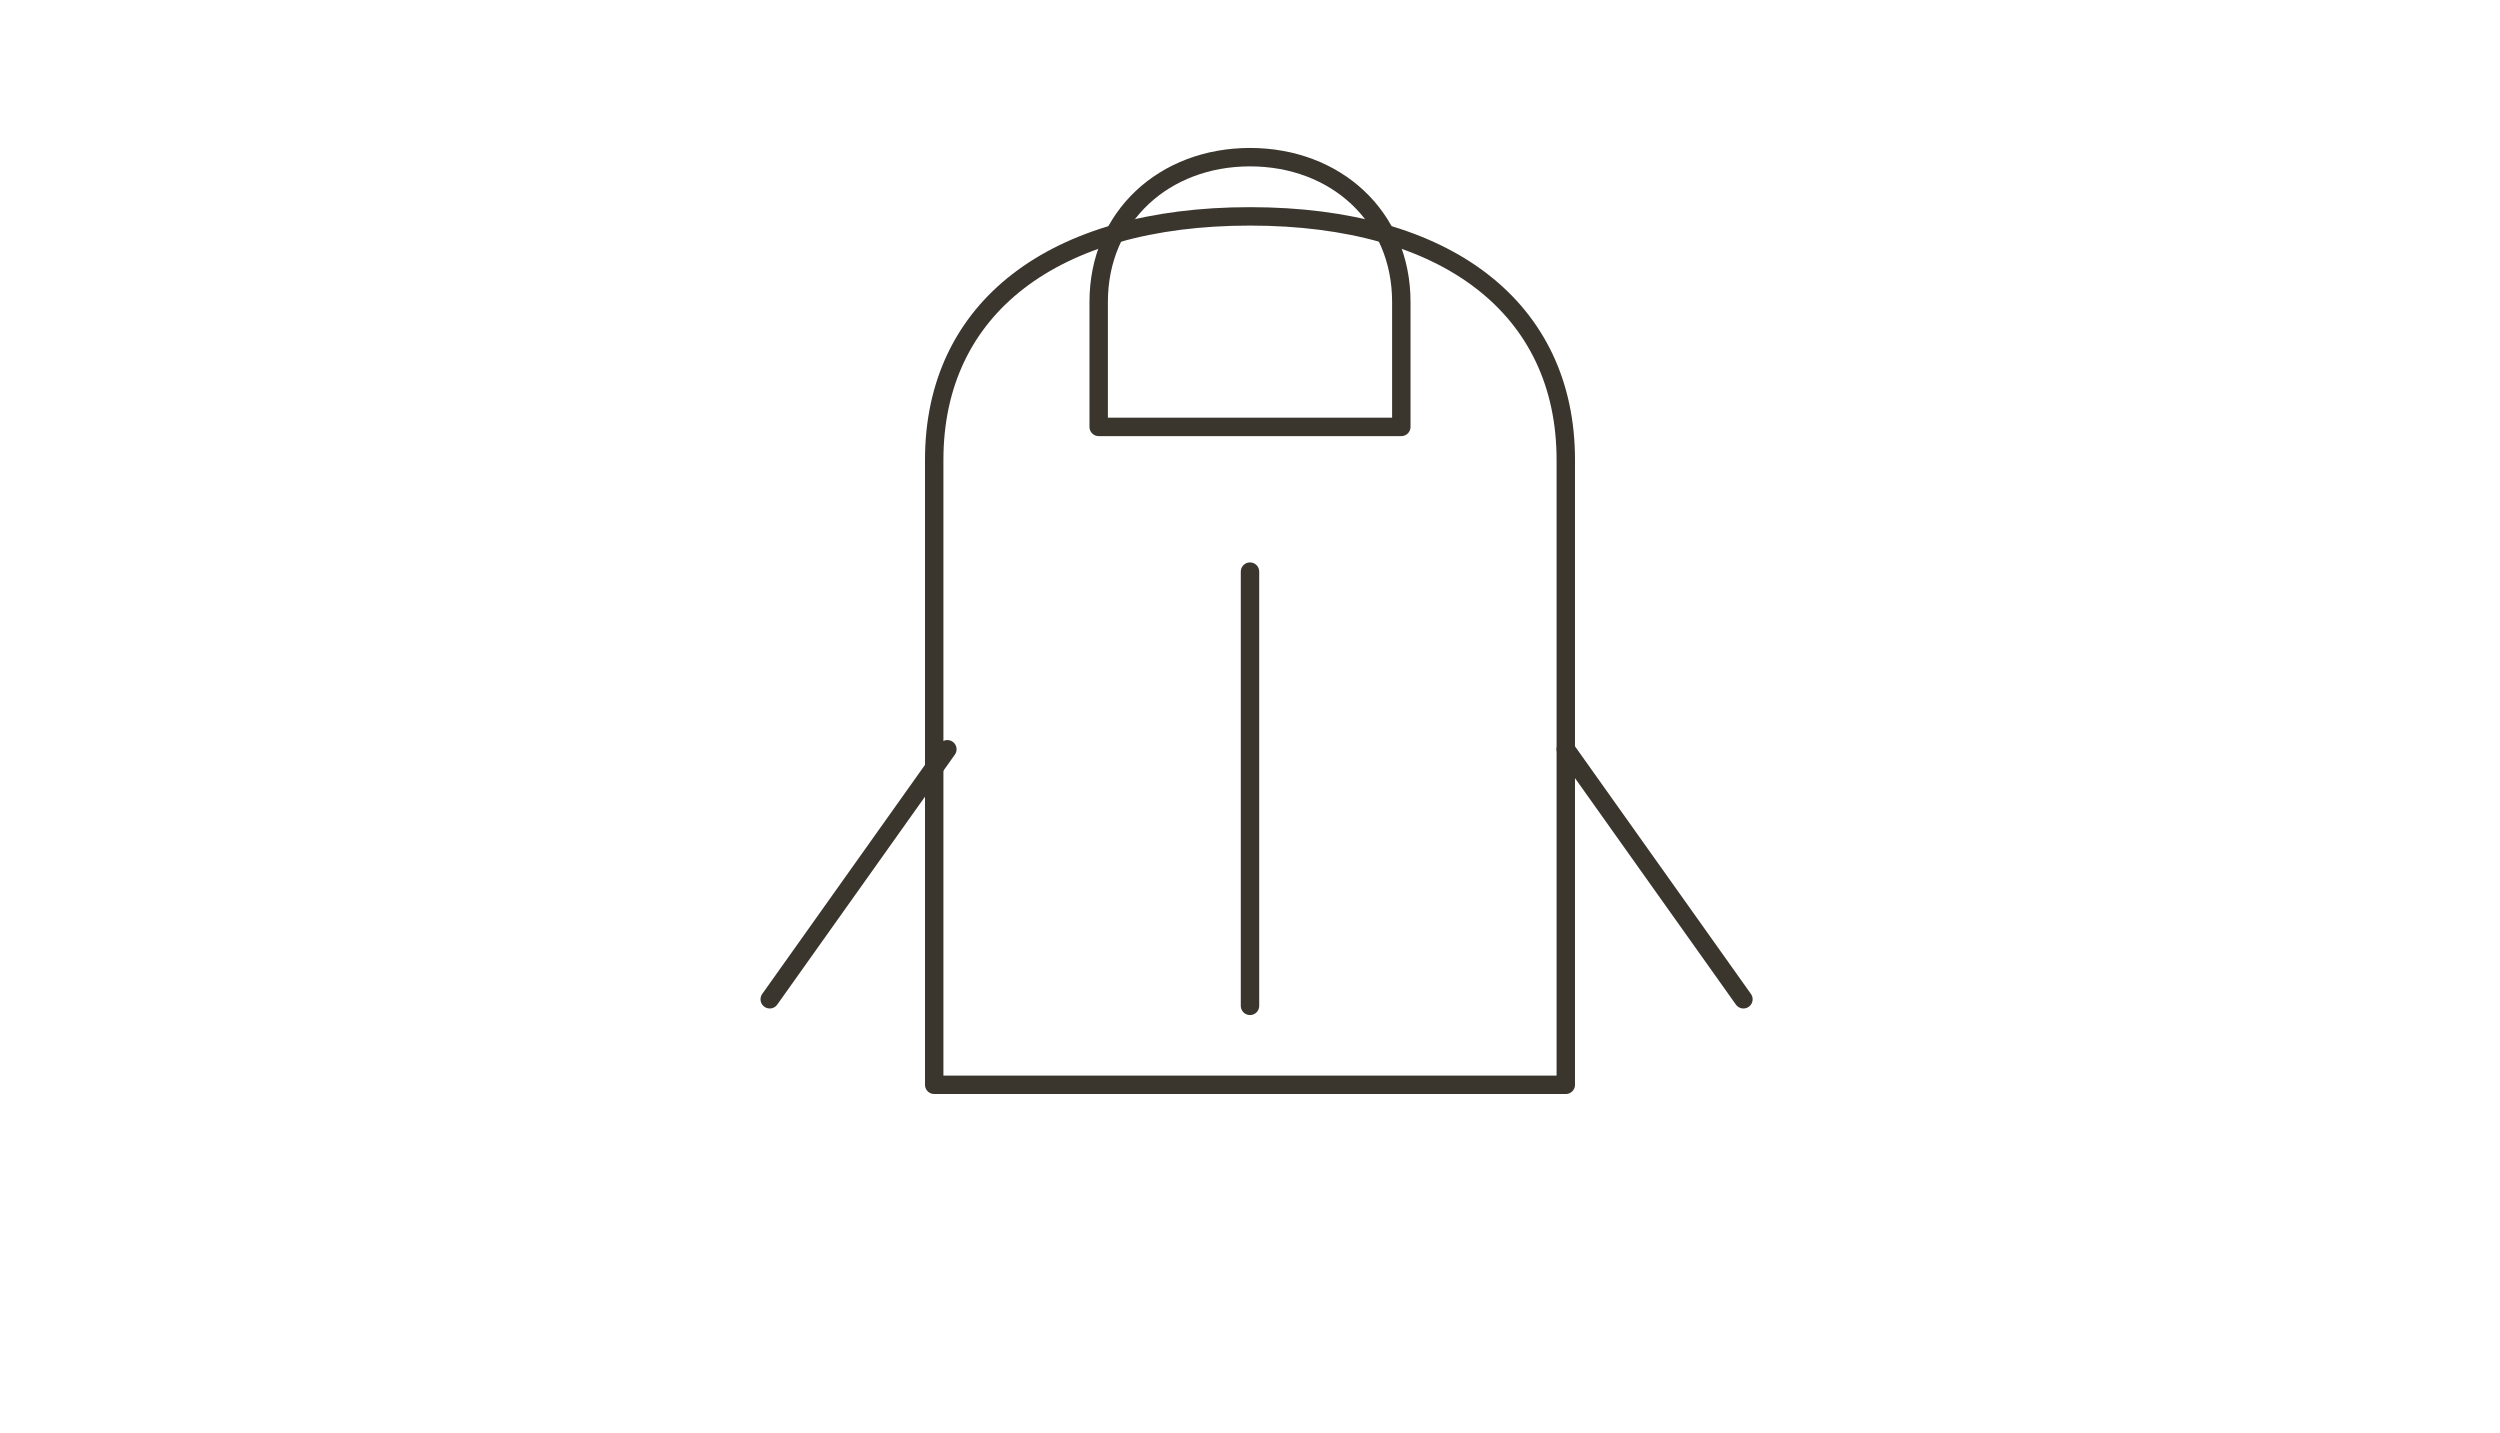
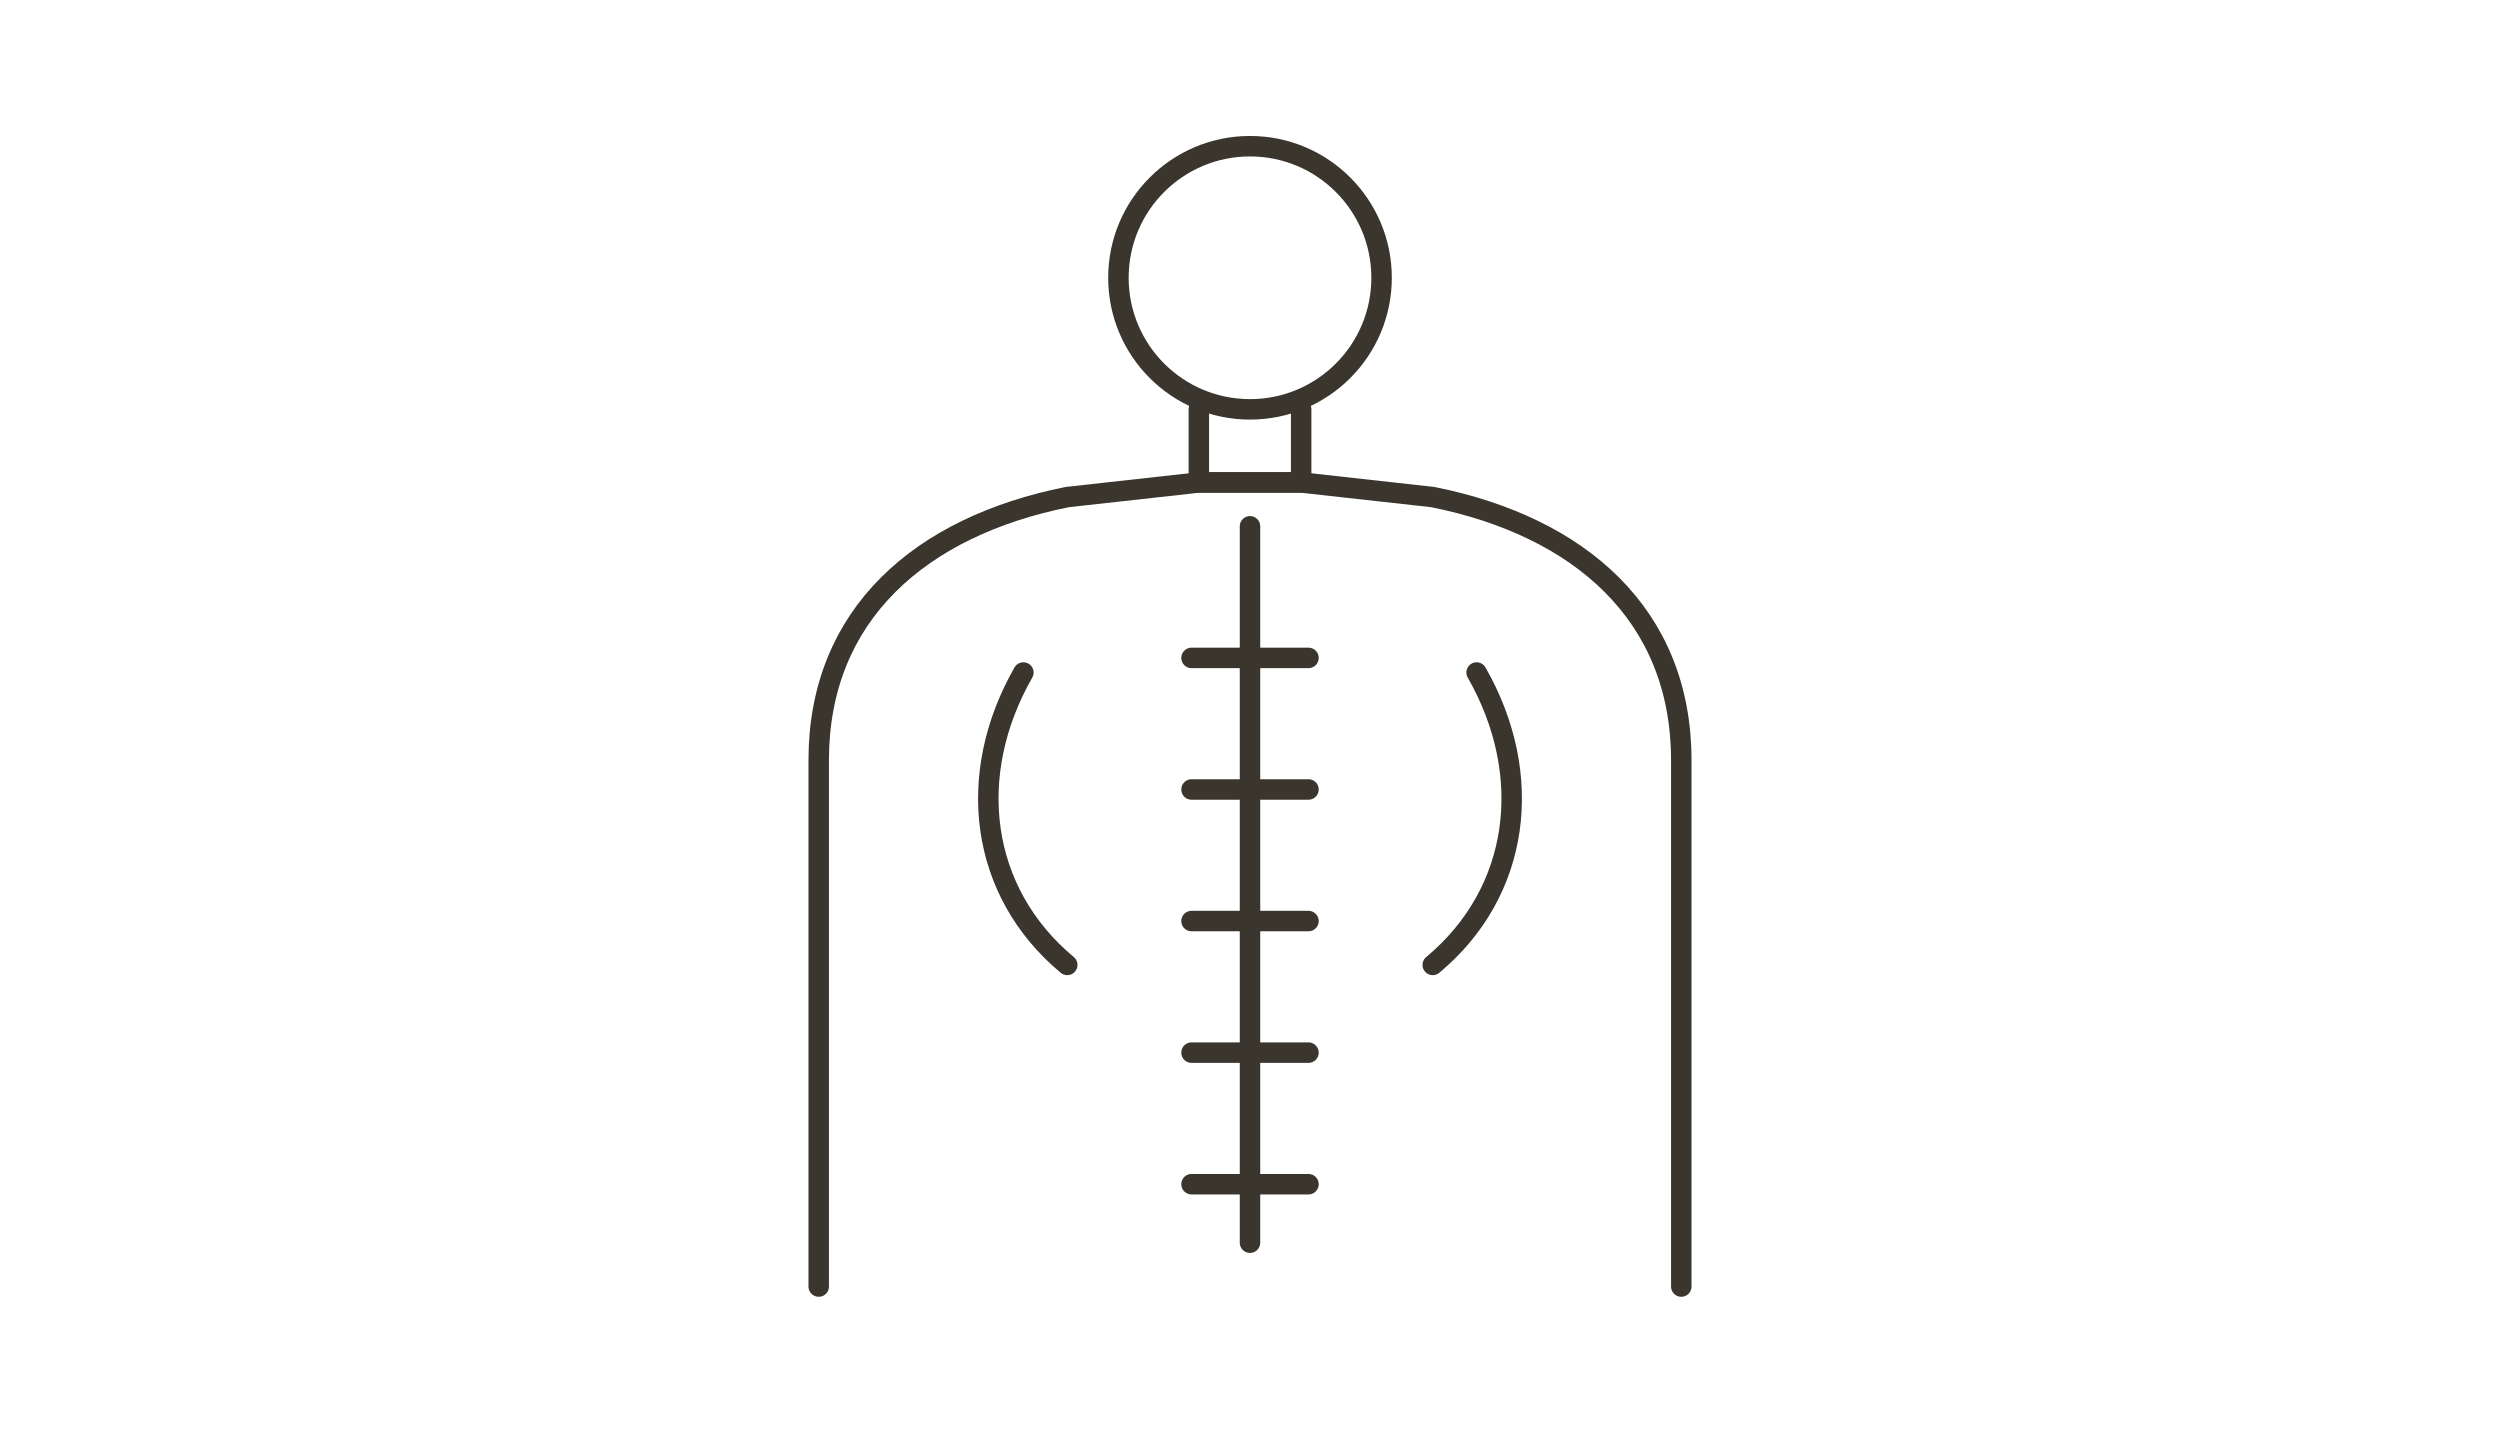
<svg xmlns="http://www.w3.org/2000/svg" width="342" height="196" viewBox="0 0 342 196" fill="none" stroke="#3A362E" stroke-width="2.8" stroke-linecap="round" stroke-linejoin="round">
-   <g transform="translate(171 89) scale(0.9) translate(-171 -89)" fill="none">
-     <g fill="none">
-       <path d="M123 60c0-23 18-37 48-37s48 14 48 37v95h-96Z" fill="none" />
-       <path d="M148 36c0-13 10-22 23-22s23 9 23 22v19h-46Z" fill="none" />
-       <path d="M171 77v66m-46-39-27 38m121-38 27 38" fill="none" />
-     </g>
+   <g fill="none">
+     <circle cx="171" cy="38" r="18" />
+     <path d="M164 56v10h14V56" />
+     <path d="M112 176v-72c0-20 14-32 34-36l18-2h14l18 2c20 4 34 16 34 36v72" />
+     <path d="M171 72v98M163 90h16M163 108h16M163 126h16M163 144h16M163 162h16" />
+     <path d="M140 92c-8 14-6 30 6 40M202 92c8 14 6 30-6 40" />
  </g>
</svg>
